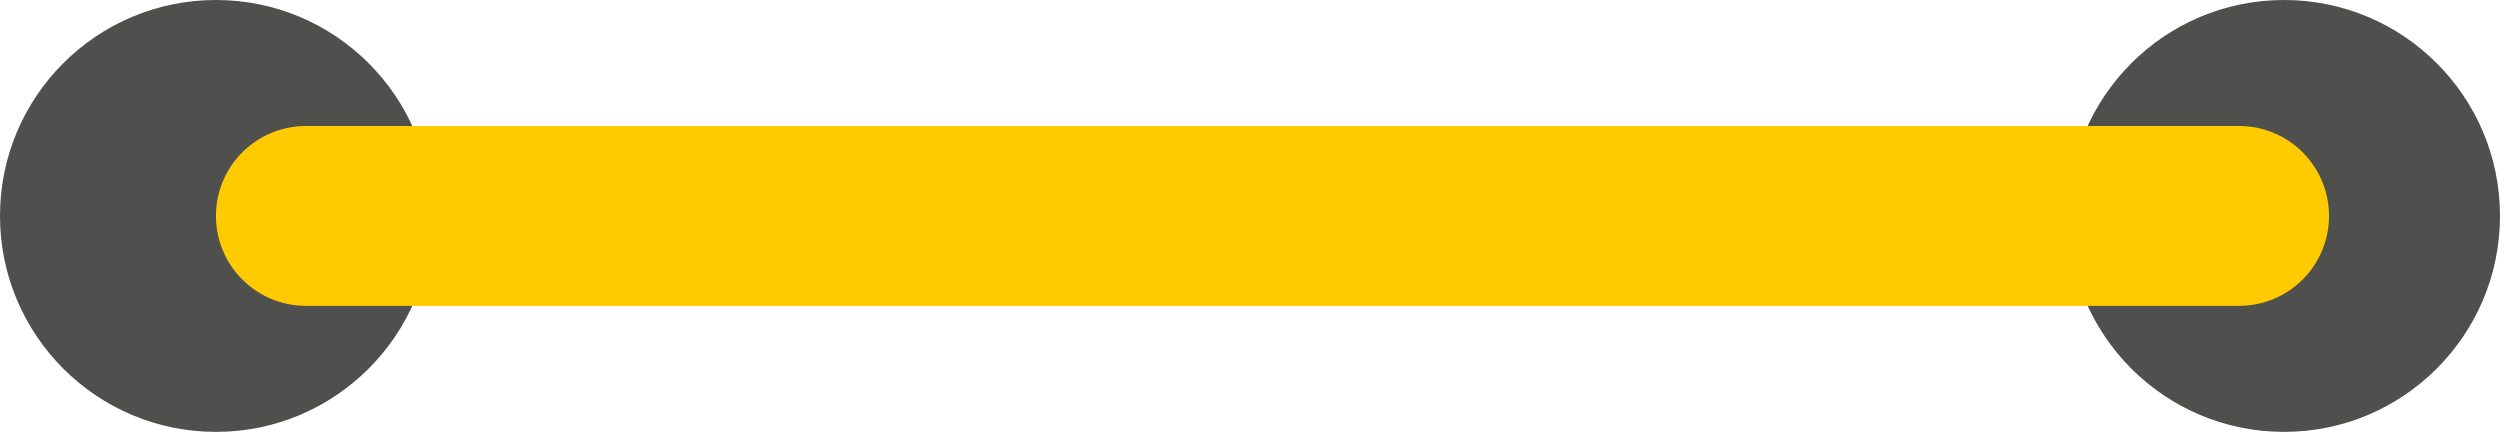
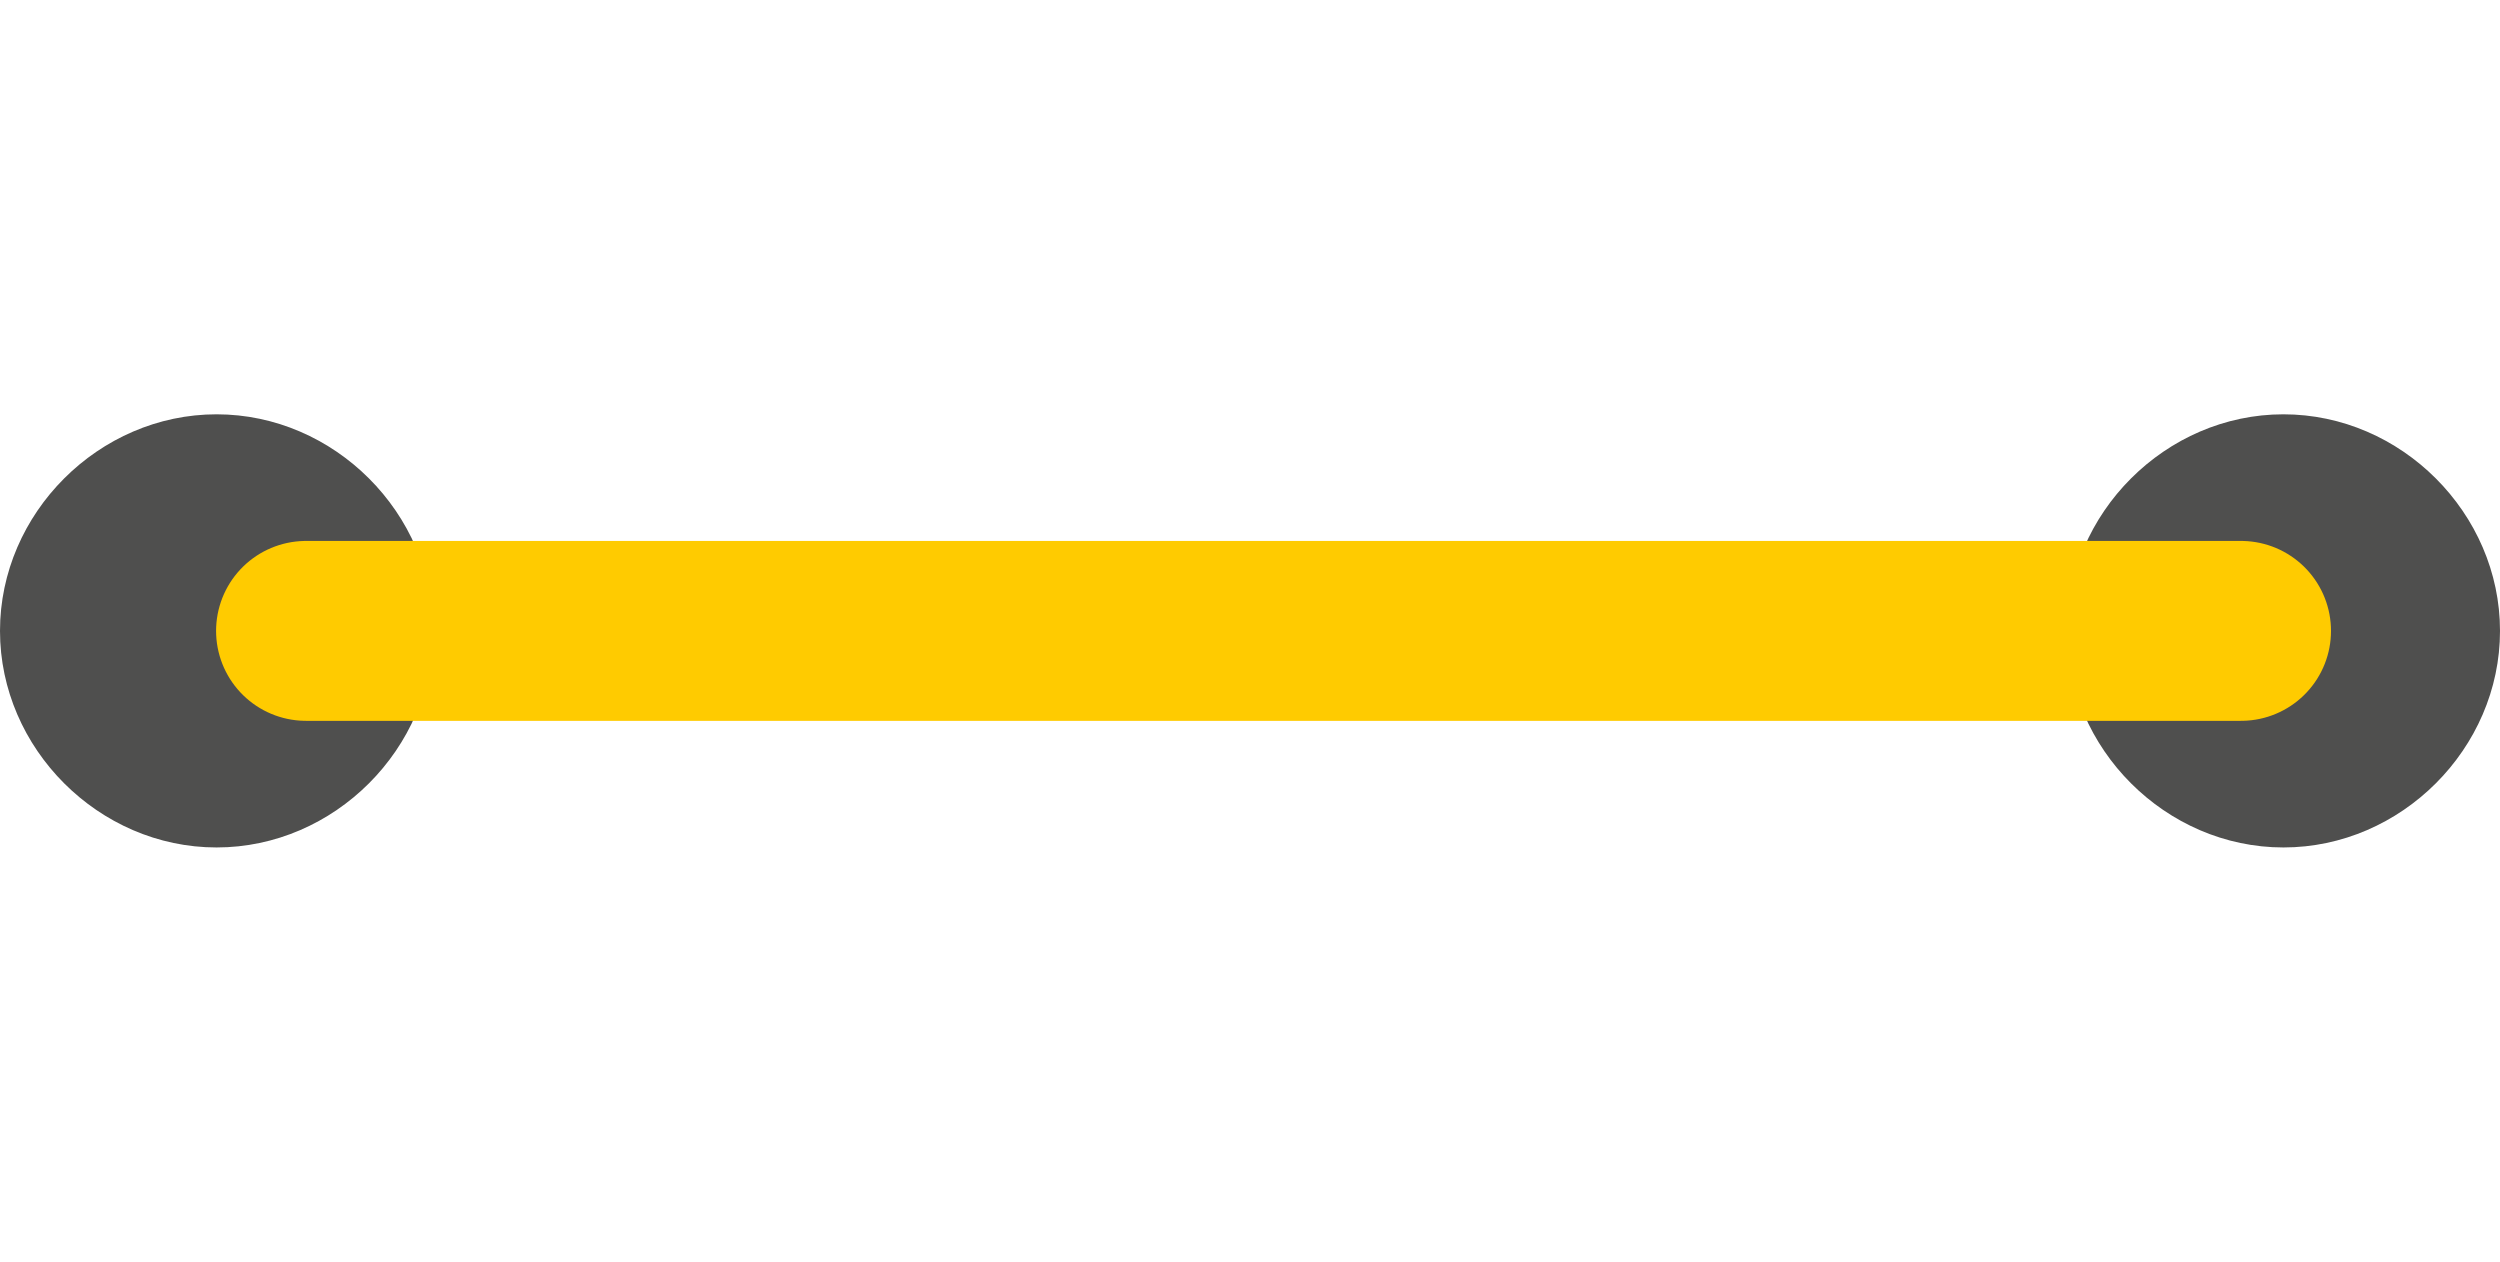
- <svg xmlns="http://www.w3.org/2000/svg" xmlns:xlink="http://www.w3.org/1999/xlink" version="1.1" id="Capa_1" x="0px" y="0px" viewBox="0 0 53.112 9.175" style="enable-background:new 0 0 53.112 9.175;" xml:space="preserve">
+ <svg xmlns="http://www.w3.org/2000/svg" xmlns:xlink="http://www.w3.org/1999/xlink" version="1.1" id="Capa_1" x="0px" y="0px" viewBox="0 0 53.1 26.8" style="enable-background:new 0 0 53.1 26.8;" xml:space="preserve">
  <style type="text/css">
- 	.st0{clip-path:url(#SVGID_2_);fill:#4F4F4E;}
- 	.st1{clip-path:url(#SVGID_2_);fill:none;stroke:#FFCB00;stroke-width:3.821;stroke-linecap:round;}
+ 	.st0{clip-path:url(#SVGID_00000167355469464524103040000001751646387911356308_);fill:#4F4F4E;}
+ 	.st1{clip-path:url(#SVGID_00000058580991863199323010000014216193381475816113_);fill:#4F4F4E;}
+ 	
+ 		.st2{clip-path:url(#SVGID_00000064316280199569604880000000246368653826903454_);fill:none;stroke:#FFCB00;stroke-width:3.821;stroke-linecap:round;}
</style>
  <g>
-     <defs>
-       <rect id="SVGID_1_" width="53.112" height="9.175" />
-     </defs>
-     <clipPath id="SVGID_2_">
-       <use xlink:href="#SVGID_1_" style="overflow:visible;" />
-     </clipPath>
-     <path class="st0" d="M4.588,9.175c2.534,0,4.588-2.054,4.588-4.588S7.122,0,4.588,0S0,2.053,0,4.587S2.054,9.175,4.588,9.175" />
-     <path class="st0" d="M48.524,9.175c2.534,0,4.588-2.054,4.588-4.588S51.058,0,48.524,0c-2.534,0-4.588,2.053-4.588,4.587   S45.99,9.175,48.524,9.175" />
-     <line class="st1" x1="6.498" y1="4.587" x2="47.569" y2="4.587" />
+     <g>
+       <defs>
+         <rect id="SVGID_1_" y="8.8" width="53.1" height="9.2" />
+       </defs>
+       <clipPath id="SVGID_00000144327859663893532910000018071737268349004475_">
+         <use xlink:href="#SVGID_1_" style="overflow:visible;" />
+       </clipPath>
+       <path style="clip-path:url(#SVGID_00000144327859663893532910000018071737268349004475_);fill:#4F4F4E;" d="M4.6,18    c2.5,0,4.6-2.1,4.6-4.6S7.1,8.8,4.6,8.8S0,10.9,0,13.4S2.1,18,4.6,18" />
+     </g>
+     <g>
+       <defs>
+         <rect id="SVGID_00000080198745426059941110000008863675452587146926_" y="8.8" width="53.1" height="9.2" />
+       </defs>
+       <clipPath id="SVGID_00000124148962868038001360000016658645574628112548_">
+         <use xlink:href="#SVGID_00000080198745426059941110000008863675452587146926_" style="overflow:visible;" />
+       </clipPath>
+       <path style="clip-path:url(#SVGID_00000124148962868038001360000016658645574628112548_);fill:#4F4F4E;" d="M48.5,18    c2.5,0,4.6-2.1,4.6-4.6s-2.1-4.6-4.6-4.6s-4.6,2.1-4.6,4.6S46,18,48.5,18" />
+     </g>
+     <g>
+       <defs>
+         <rect id="SVGID_00000108992606714956329310000008306029193759243180_" y="8.8" width="53.1" height="9.2" />
+       </defs>
+       <clipPath id="SVGID_00000082365917201092971320000004309012285191273147_">
+         <use xlink:href="#SVGID_00000108992606714956329310000008306029193759243180_" style="overflow:visible;" />
+       </clipPath>
+       <line style="clip-path:url(#SVGID_00000082365917201092971320000004309012285191273147_);fill:none;stroke:#FFCB00;stroke-width:3.821;stroke-linecap:round;" x1="6.5" y1="13.4" x2="47.6" y2="13.4" />
+     </g>
  </g>
</svg>
